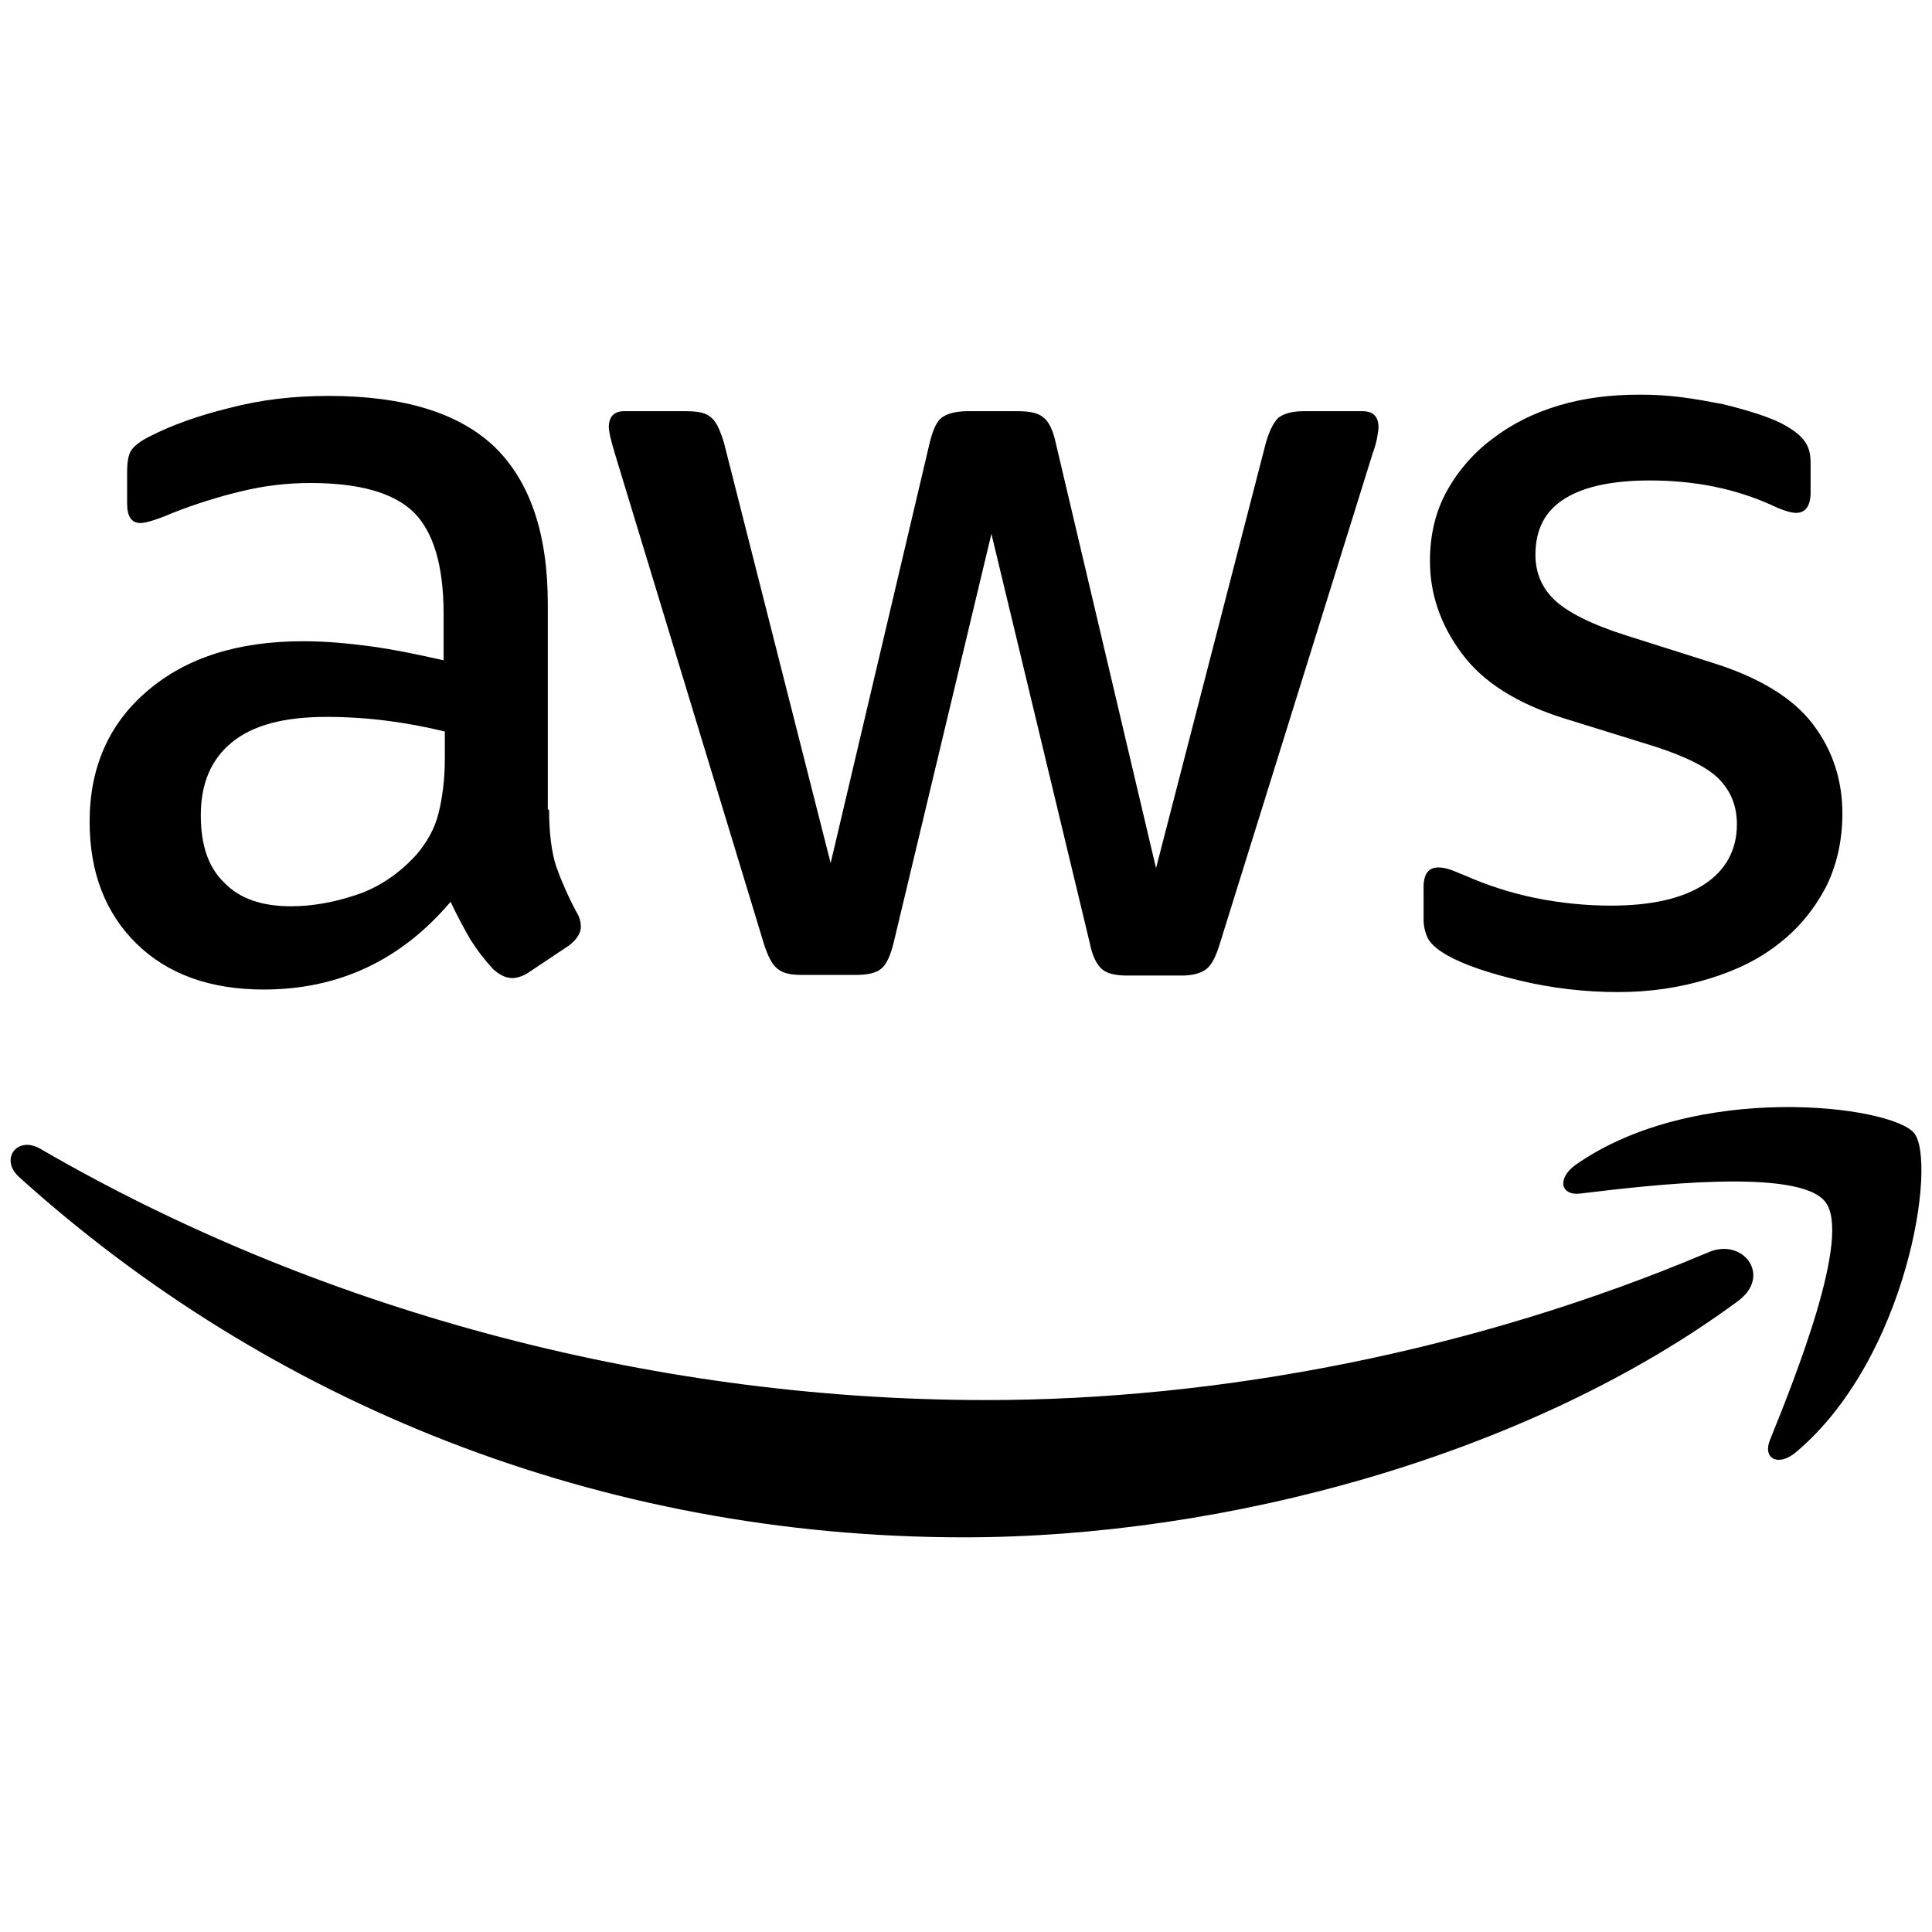
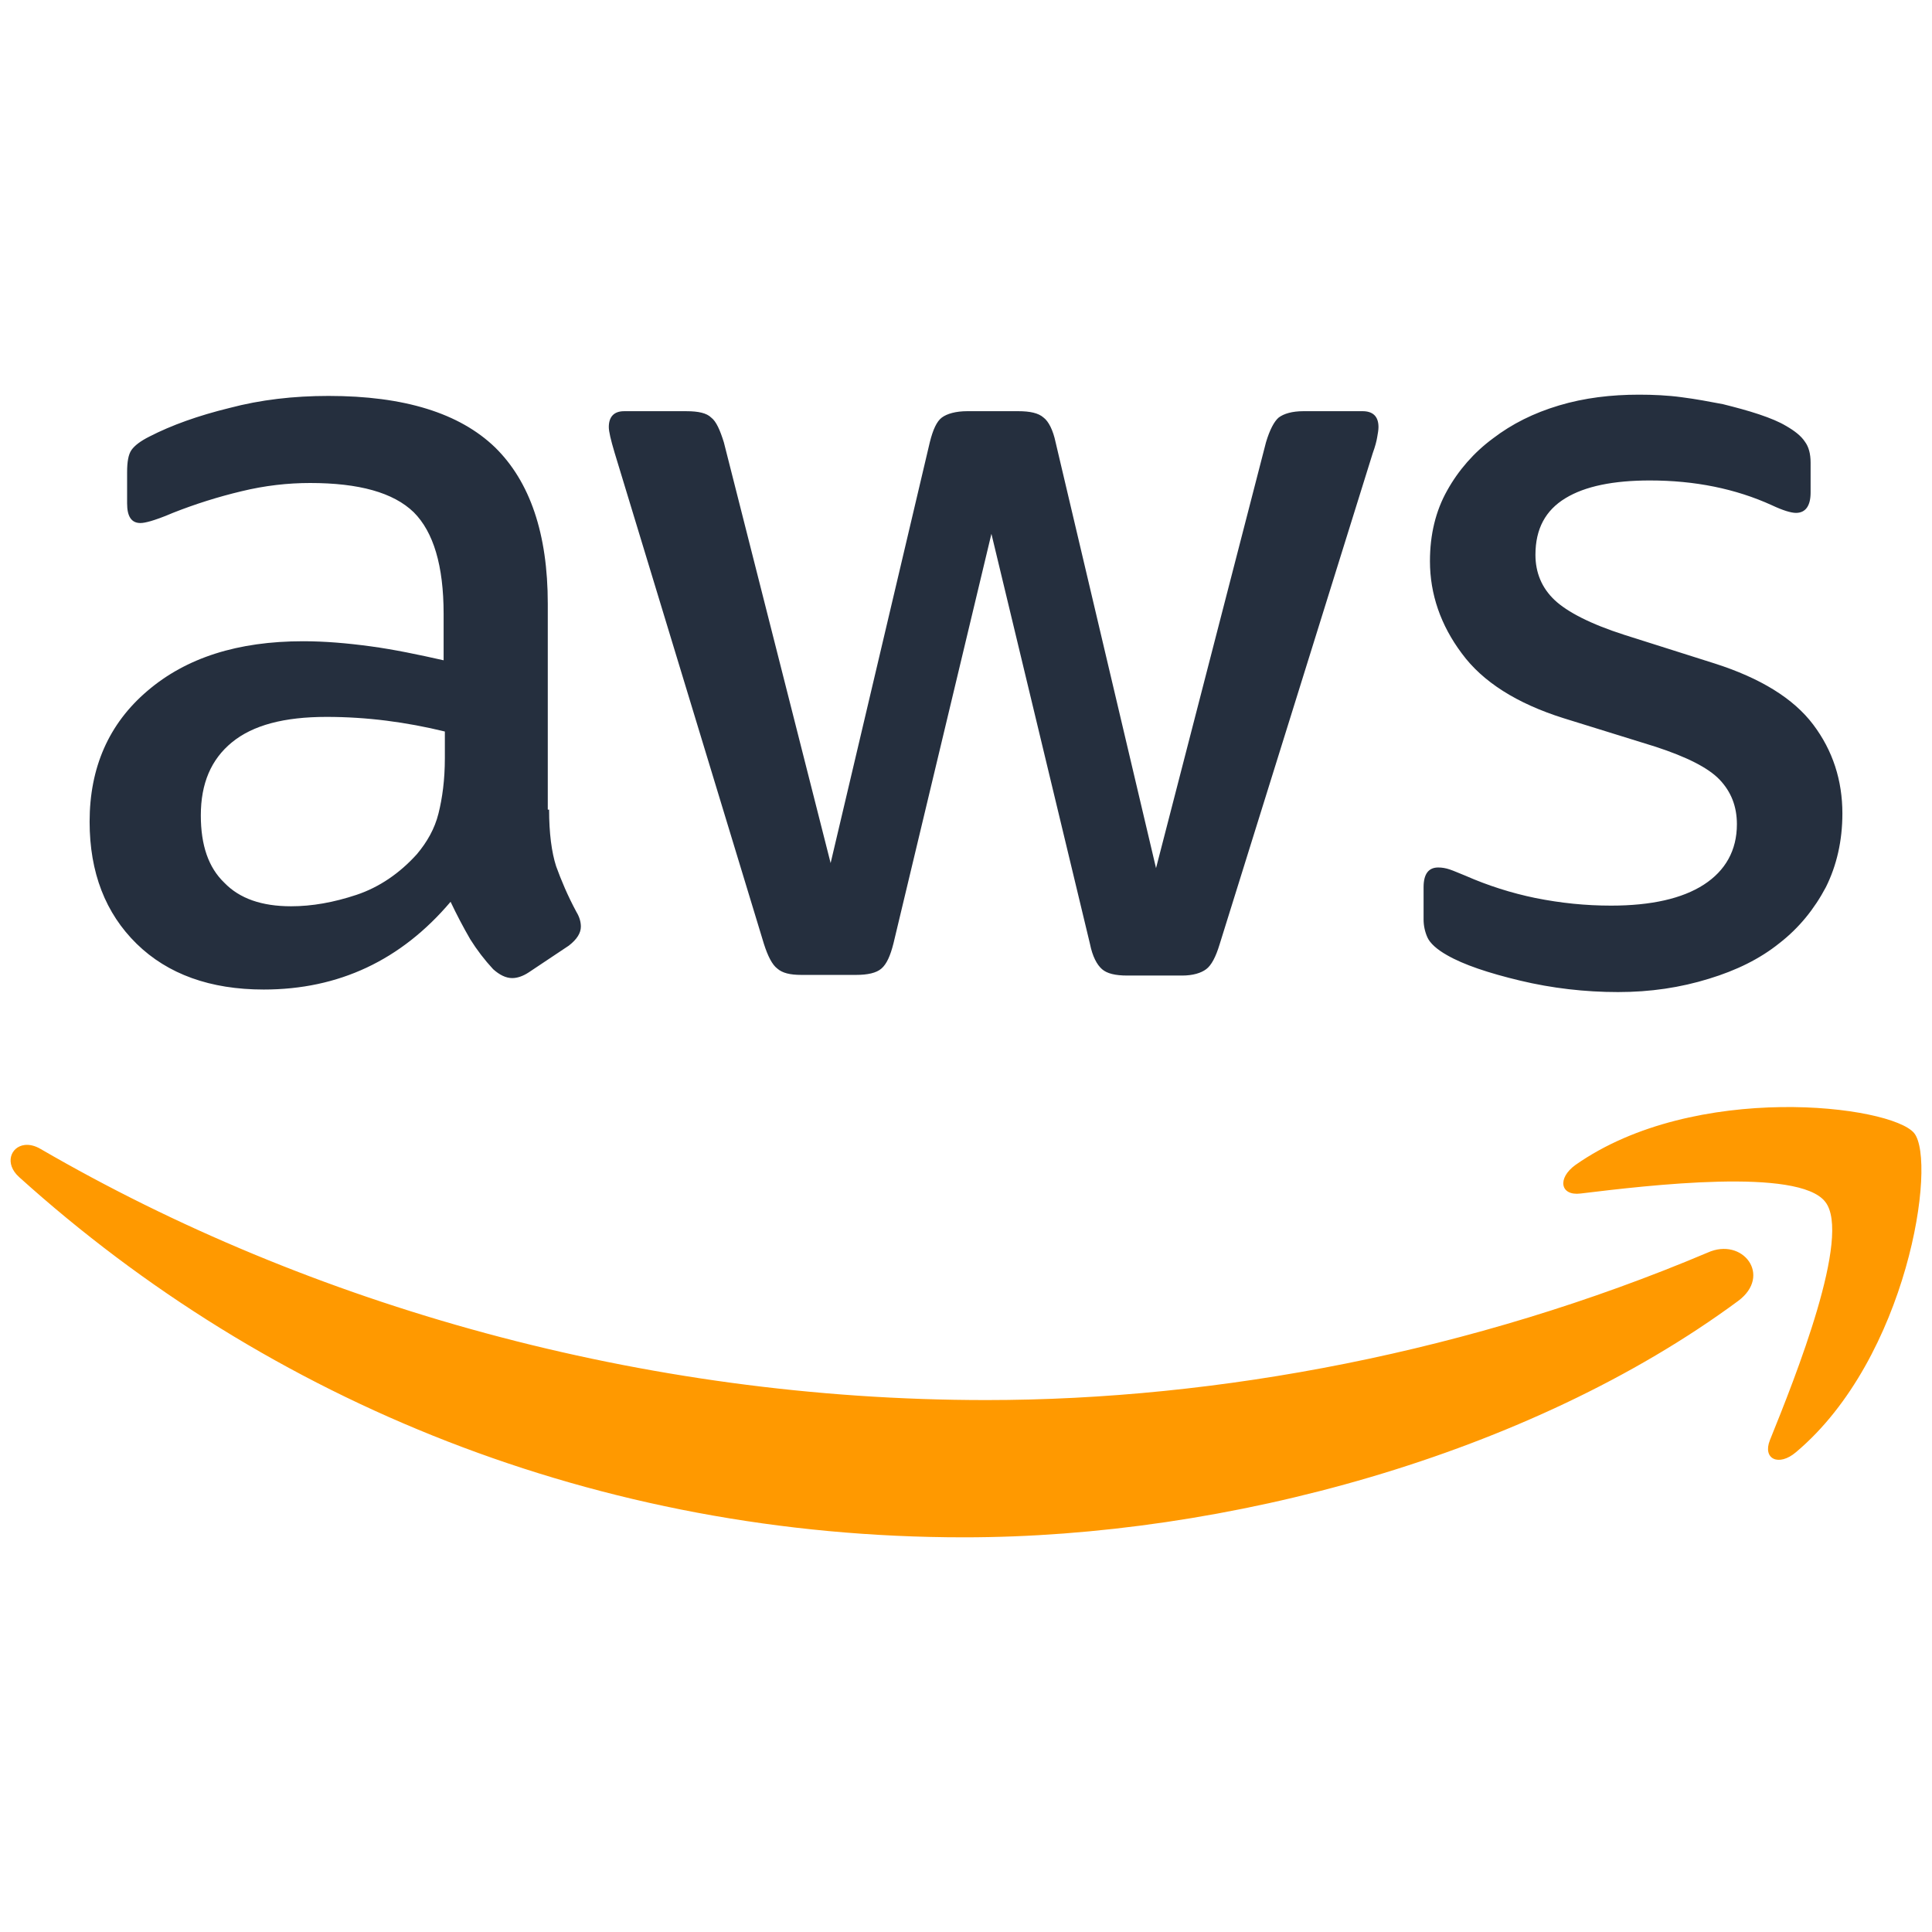
<svg xmlns="http://www.w3.org/2000/svg" viewBox="0 0 128 128">
-   <path fill="#000000" d="M108.59 26.148c-1.852 0-3.622.211-5.305.715-1.684.504-3.117 1.223-4.379 2.188a10.829 10.829 0 0 0-3.031 3.453c-.757 1.348-1.137 2.906-1.137 4.676 0 2.187.716 4.25 2.106 6.105 1.386 1.895 3.66 3.324 6.734 4.293l6.106 1.895c2.062.675 3.496 1.391 4.254 2.191.757.801 1.136 1.765 1.136 2.945 0 1.726-.758 3.074-2.191 4-1.43.925-3.492 1.391-6.145 1.391-1.687 0-3.328-.168-5.011-.504a23.102 23.102 0 0 1-4.633-1.476c-.421-.168-.801-.336-1.051-.418a2.357 2.357 0 0 0-.758-.13c-.634 0-.969.423-.969 1.305v2.149a2.919 2.919 0 0 0 .254 1.18c.168.38.629.8 1.305 1.18 1.094.628 2.734 1.179 4.84 1.683 2.105.504 4.297.758 6.484.758 2.15 0 4.129-.297 6.024-.883 1.808-.551 3.367-1.309 4.672-2.36 1.304-1.01 2.316-2.273 3.074-3.707.714-1.429 1.094-3.07 1.094-4.882 0-2.188-.633-4.168-1.938-5.895-1.304-1.727-3.491-3.074-6.523-4.043l-5.98-1.895c-2.23-.713-3.79-1.516-4.634-2.316-.84-.797-1.261-1.808-1.261-2.988 0-1.726.671-2.95 1.98-3.746 1.305-.801 3.199-1.18 5.598-1.18 2.988 0 5.683.547 8.086 1.64.714.337 1.261.508 1.597.508.633 0 .969-.463.969-1.347v-1.98c0-.59-.125-1.051-.379-1.391-.25-.378-.672-.715-1.262-1.051-.422-.254-1.011-.504-1.77-.758a32.528 32.528 0 0 0-2.398-.676c-.886-.168-1.769-.336-2.738-.46a21.347 21.347 0 0 0-2.82-.169zm-86.822.082c-2.316 0-4.508.254-6.57.801-2.063.505-3.831 1.137-5.303 1.895-.59.297-.97.59-1.18.883-.211.296-.293.8-.293 1.476v2.063c0 .882.293 1.304.883 1.304.168 0 .378-.043.674-.125.293-.086.796-.254 1.472-.547a33.416 33.416 0 0 1 4.547-1.433A19.176 19.176 0 0 1 20.547 32c3.242 0 5.513.633 6.863 1.938 1.304 1.303 1.98 3.534 1.98 6.734v3.074c-1.683-.379-3.283-.715-4.843-.926-1.558-.21-3.031-.336-4.461-.336-4.34 0-7.75 1.094-10.316 3.286-2.571 2.187-3.832 5.093-3.832 8.671 0 3.368 1.05 6.063 3.113 8.086 2.066 2.02 4.887 3.032 8.422 3.032 4.97 0 9.097-1.938 12.379-5.813a34.153 34.153 0 0 0 1.304 2.484 13.28 13.28 0 0 0 1.516 1.98c.422.38.844.59 1.266.59.334 0 .714-.128 1.093-.378l2.653-1.77c.546-.42.8-.843.8-1.261a1.86 1.86 0 0 0-.293-.97 22.469 22.469 0 0 1-1.347-3.03c-.297-.925-.465-2.19-.465-3.75h-.086V40c0-4.633-1.176-8.086-3.492-10.36-2.36-2.273-6.025-3.41-11.033-3.41zm19.58 1.012c-.676 0-1.012.379-1.012 1.051 0 .297.129.844.379 1.687l9.894 32.547c.254.8.547 1.387.887 1.641.336.297.84.422 1.598.422h3.62c.759 0 1.347-.125 1.684-.422.34-.293.591-.84.801-1.684l6.485-27.117 6.527 27.16c.168.84.46 1.387.8 1.684.337.292.883.422 1.684.422h3.621c.715 0 1.262-.167 1.598-.422.34-.253.633-.8.887-1.64L90.949 30.02c.168-.46.25-.797.293-1.051.043-.254.086-.466.086-.676 0-.715-.379-1.05-1.055-1.05H86.36c-.757 0-1.308.166-1.644.421-.293.25-.59.8-.84 1.64L76.59 57.517l-6.653-28.211c-.166-.8-.464-1.39-.8-1.64-.336-.298-.884-.423-1.684-.423h-3.367c-.758 0-1.348.167-1.688.422-.335.25-.588.8-.796 1.64l-6.57 27.876-7.075-27.875c-.25-.8-.504-1.39-.84-1.64-.297-.298-.844-.423-1.644-.423h-4.125zM21.64 47.496a31.816 31.816 0 0 1 3.96.25 34.401 34.401 0 0 1 3.872.719v1.765c0 1.435-.168 2.653-.422 3.665-.25 1.01-.758 1.895-1.43 2.695-1.137 1.262-2.484 2.187-4 2.695-1.516.504-2.949.758-4.336.758-1.937 0-3.41-.508-4.422-1.559-1.054-1.01-1.558-2.484-1.558-4.464 0-2.106.675-3.704 2.062-4.84 1.391-1.137 3.454-1.684 6.274-1.684zM118 73.348c-4.432.063-9.664 1.052-13.621 3.832-1.223.883-1.012 2.062.336 1.894 4.508-.547 14.44-1.726 16.21.547 1.77 2.23-1.976 11.62-3.663 15.79-.504 1.26.59 1.769 1.726.8 7.41-6.231 9.348-19.242 7.832-21.137-.757-.925-4.388-1.79-8.82-1.726zM1.63 75.859c-.926.116-1.347 1.236-.368 2.121 16.508 14.902 38.359 23.872 62.613 23.872 17.305 0 37.43-5.43 51.281-15.66 2.273-1.689.298-4.254-2.02-3.204-15.533 6.57-32.421 9.77-47.788 9.77-22.778 0-44.8-6.273-62.653-16.633-.39-.231-.755-.304-1.064-.266z" />
+   <path fill="#252f3e" d="M36.379 53.64c0 1.56.168 2.825.465 3.75.336.926.758 1.938 1.347 3.032.207.336.293.672.293.969 0 .418-.254.84-.8 1.261l-2.653 1.77c-.379.25-.758.379-1.093.379-.422 0-.844-.211-1.266-.59a13.28 13.28 0 0 1-1.516-1.98 34.153 34.153 0 0 1-1.304-2.485c-3.282 3.875-7.41 5.813-12.38 5.813-3.535 0-6.355-1.012-8.421-3.032-2.063-2.023-3.114-4.718-3.114-8.086 0-3.578 1.262-6.484 3.833-8.671 2.566-2.192 5.976-3.286 10.316-3.286 1.43 0 2.902.125 4.46.336 1.56.211 3.161.547 4.845.926v-3.074c0-3.2-.676-5.43-1.98-6.734C26.061 32.633 23.788 32 20.546 32c-1.473 0-2.988.168-4.547.547a33.416 33.416 0 0 0-4.547 1.433c-.676.293-1.18.461-1.473.547-.296.082-.507.125-.675.125-.59 0-.883-.422-.883-1.304v-2.063c0-.676.082-1.18.293-1.476.21-.293.59-.586 1.18-.883 1.472-.758 3.242-1.39 5.304-1.895 2.063-.547 4.254-.8 6.57-.8 5.008 0 8.672 1.136 11.032 3.41 2.316 2.273 3.492 5.726 3.492 10.359v13.64Zm-17.094 6.403c1.387 0 2.82-.254 4.336-.758 1.516-.508 2.863-1.433 4-2.695.672-.8 1.18-1.684 1.43-2.695.254-1.012.422-2.23.422-3.665v-1.765a34.401 34.401 0 0 0-3.871-.719 31.816 31.816 0 0 0-3.961-.25c-2.82 0-4.883.547-6.274 1.684-1.387 1.136-2.062 2.734-2.062 4.84 0 1.98.504 3.453 1.558 4.464 1.012 1.051 2.485 1.559 4.422 1.559Zm33.809 4.547c-.758 0-1.262-.125-1.598-.422-.34-.254-.633-.84-.887-1.64L40.715 29.98c-.25-.843-.38-1.39-.38-1.687 0-.672.337-1.05 1.013-1.05h4.125c.8 0 1.347.124 1.644.421.336.25.59.84.84 1.64l7.074 27.876 6.57-27.875c.208-.84.462-1.39.797-1.64.34-.255.93-.423 1.688-.423h3.367c.8 0 1.348.125 1.684.422.336.25.633.84.8 1.64l6.653 28.212 7.285-28.211c.25-.84.547-1.39.84-1.64.336-.255.887-.423 1.644-.423h3.914c.676 0 1.055.336 1.055 1.051 0 .21-.043.422-.086.676-.043.254-.125.59-.293 1.05L80.801 62.57c-.254.84-.547 1.387-.887 1.64-.336.255-.883.423-1.598.423h-3.62c-.801 0-1.348-.13-1.684-.422-.34-.297-.633-.844-.801-1.684l-6.527-27.16-6.485 27.117c-.21.844-.46 1.391-.8 1.684-.337.297-.926.422-1.684.422Zm54.105 1.137c-2.187 0-4.379-.254-6.484-.758-2.106-.504-3.746-1.055-4.84-1.684-.676-.379-1.137-.8-1.305-1.18a2.919 2.919 0 0 1-.254-1.18v-2.148c0-.882.336-1.304.97-1.304.25 0 .503.043.757.129.25.082.629.25 1.05.418a23.102 23.102 0 0 0 4.634 1.476c1.683.336 3.324.504 5.011.504 2.653 0 4.715-.465 6.145-1.39 1.433-.926 2.191-2.274 2.191-4 0-1.18-.379-2.145-1.136-2.946-.758-.8-2.192-1.516-4.254-2.191l-6.106-1.895c-3.074-.969-5.348-2.398-6.734-4.293-1.39-1.855-2.106-3.918-2.106-6.105 0-1.77.38-3.328 1.137-4.676a10.829 10.829 0 0 1 3.031-3.453c1.262-.965 2.696-1.684 4.38-2.188 1.683-.504 3.452-.715 5.304-.715.926 0 1.894.043 2.82.168.969.125 1.852.293 2.738.461.84.211 1.641.422 2.399.676.758.254 1.348.504 1.77.758.59.336 1.011.672 1.261 1.05.254.34.379.802.379 1.391v1.98c0 .884-.336 1.348-.969 1.348-.336 0-.883-.171-1.597-.507-2.403-1.094-5.098-1.641-8.086-1.641-2.399 0-4.293.379-5.598 1.18-1.309.797-1.98 2.02-1.98 3.746 0 1.18.421 2.191 1.261 2.988.844.8 2.403 1.602 4.633 2.316l5.98 1.895c3.032.969 5.22 2.316 6.524 4.043 1.305 1.727 1.938 3.707 1.938 5.895 0 1.812-.38 3.453-1.094 4.882-.758 1.434-1.77 2.696-3.074 3.707-1.305 1.051-2.864 1.809-4.672 2.36-1.895.586-3.875.883-6.024.883Zm0 0" />
+   <path fill="#f90" d="M118 73.348c-4.432.063-9.664 1.052-13.621 3.832-1.223.883-1.012 2.062.336 1.894 4.508-.547 14.44-1.726 16.21.547 1.77 2.23-1.976 11.62-3.663 15.79-.504 1.26.59 1.769 1.726.8 7.41-6.231 9.348-19.242 7.832-21.137-.757-.925-4.388-1.79-8.82-1.726zM1.63 75.859c-.927.116-1.347 1.236-.368 2.121 16.508 14.902 38.359 23.872 62.613 23.872 17.305 0 37.43-5.43 51.281-15.66 2.273-1.688.297-4.254-2.02-3.204-15.534 6.57-32.421 9.77-47.788 9.77-22.778 0-44.8-6.273-62.653-16.633-.39-.231-.755-.304-1.064-.266z" />
</svg>
